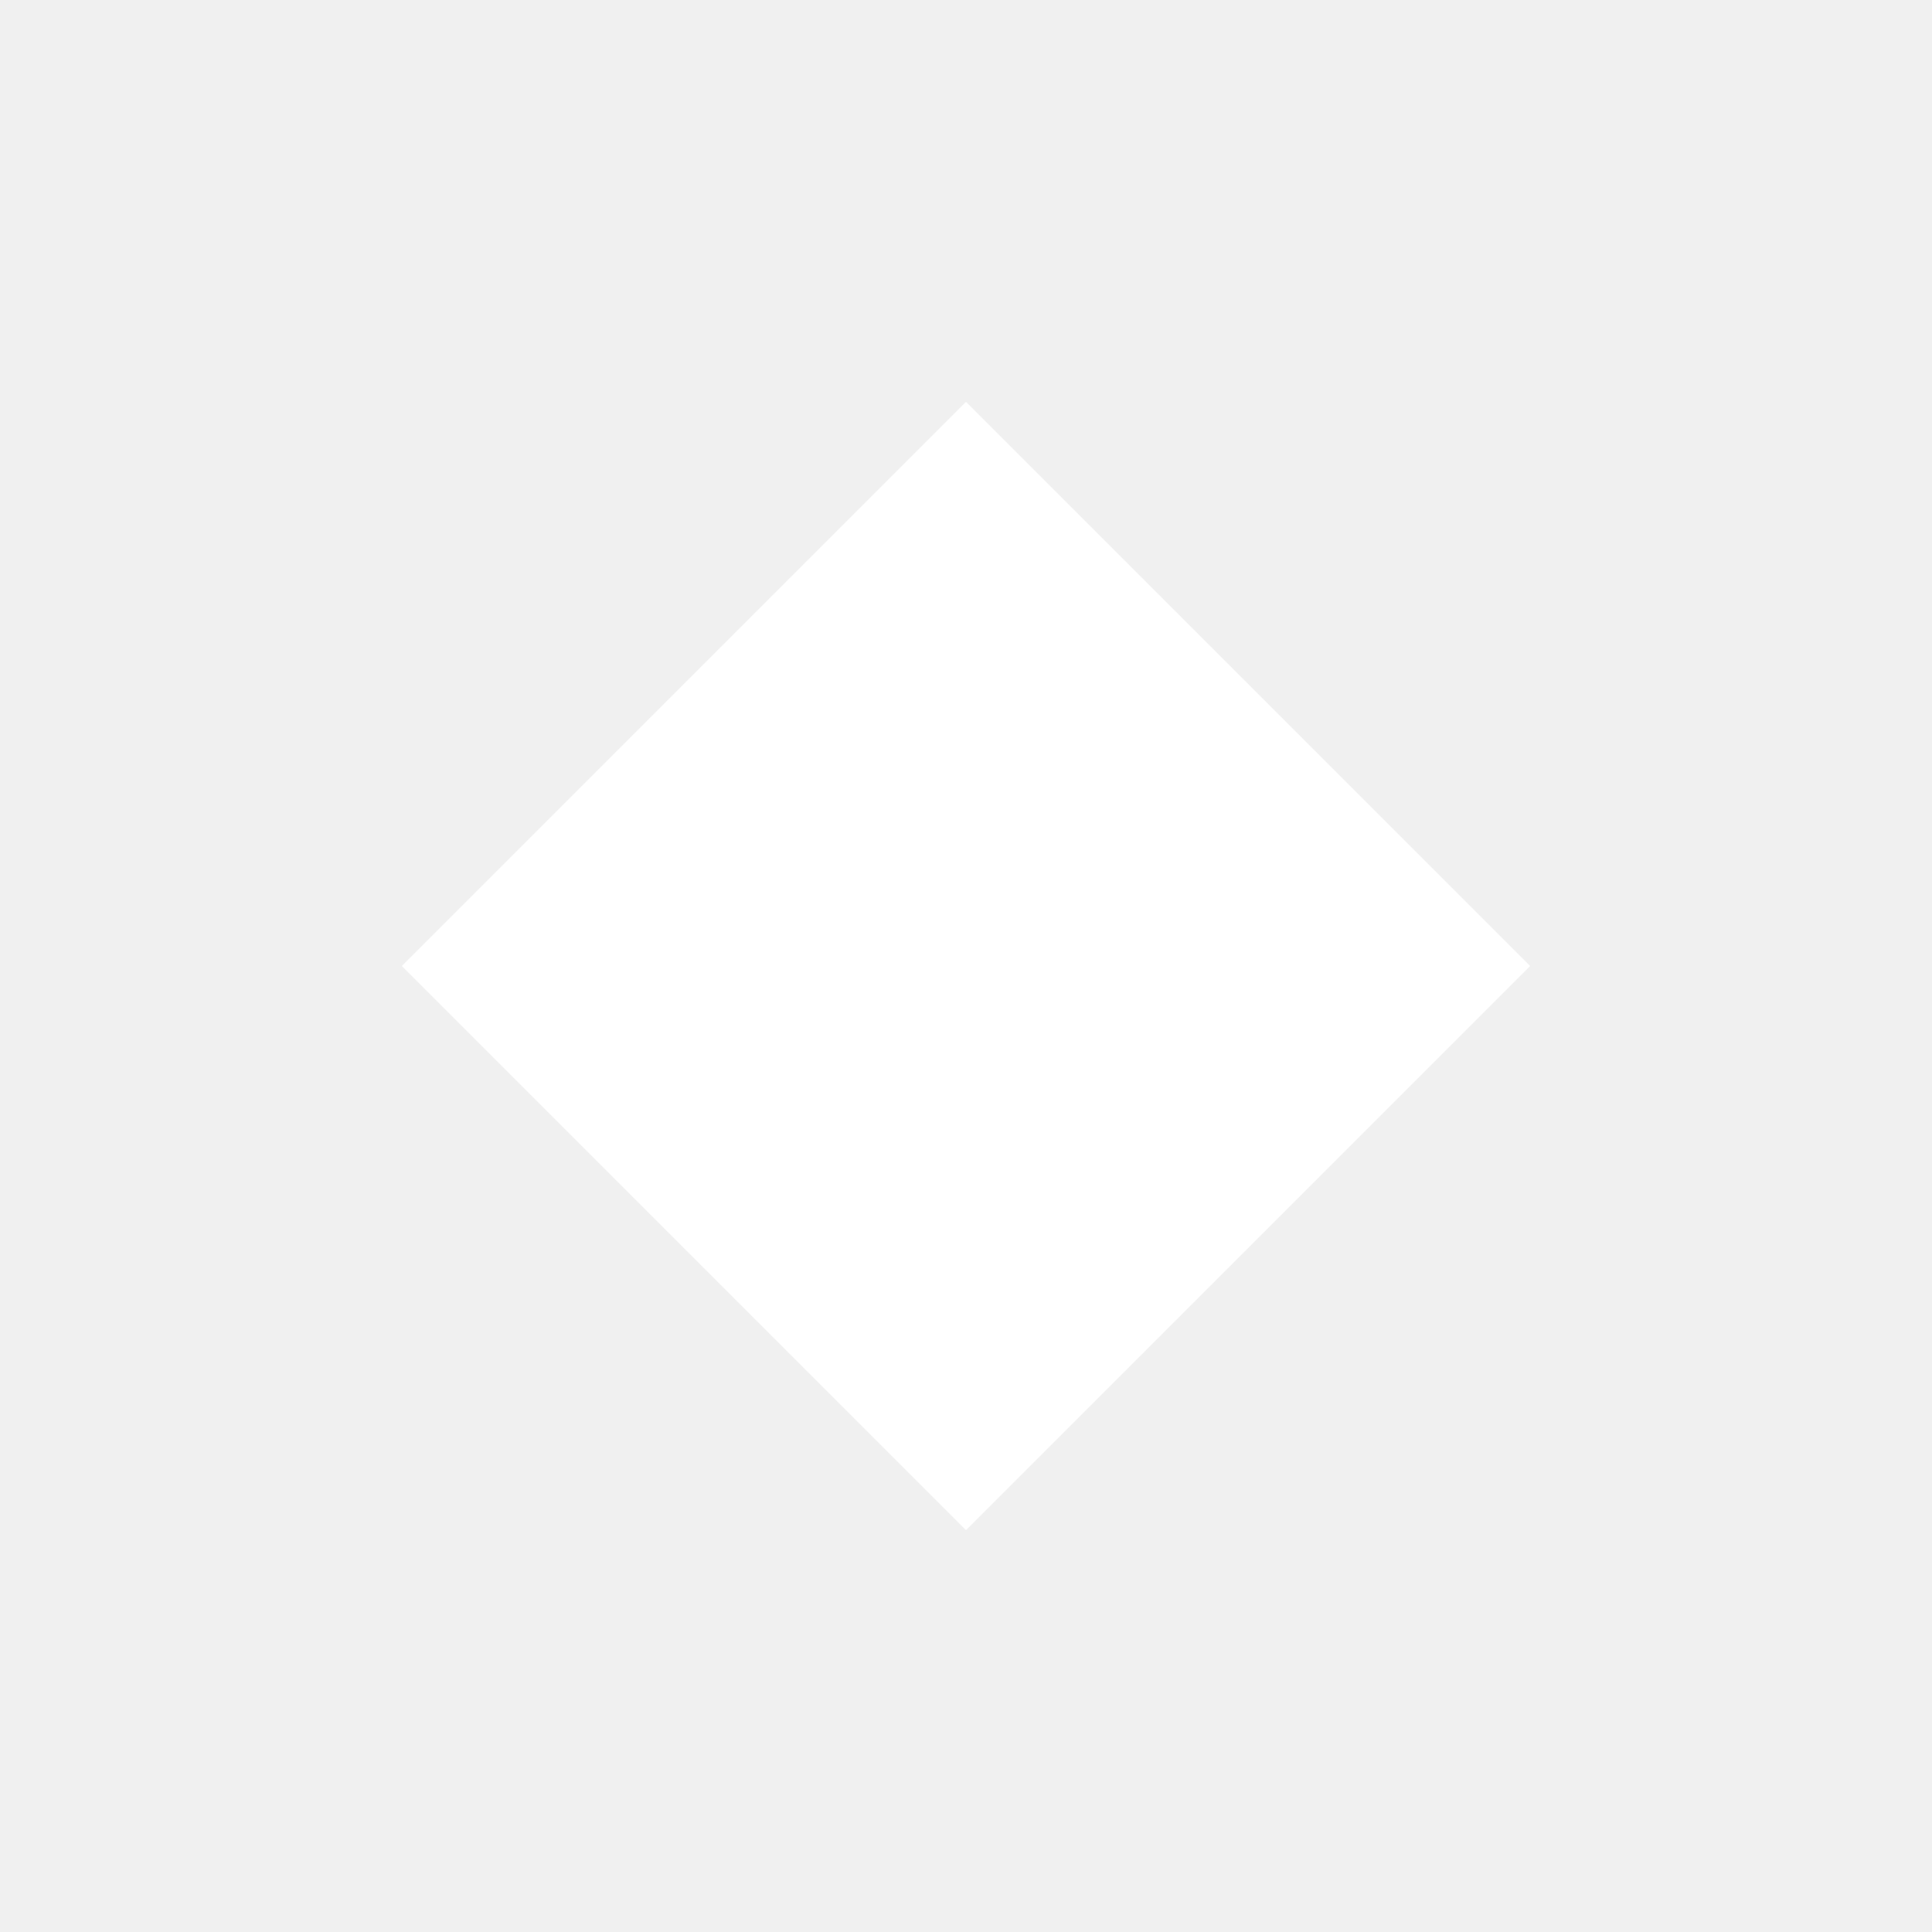
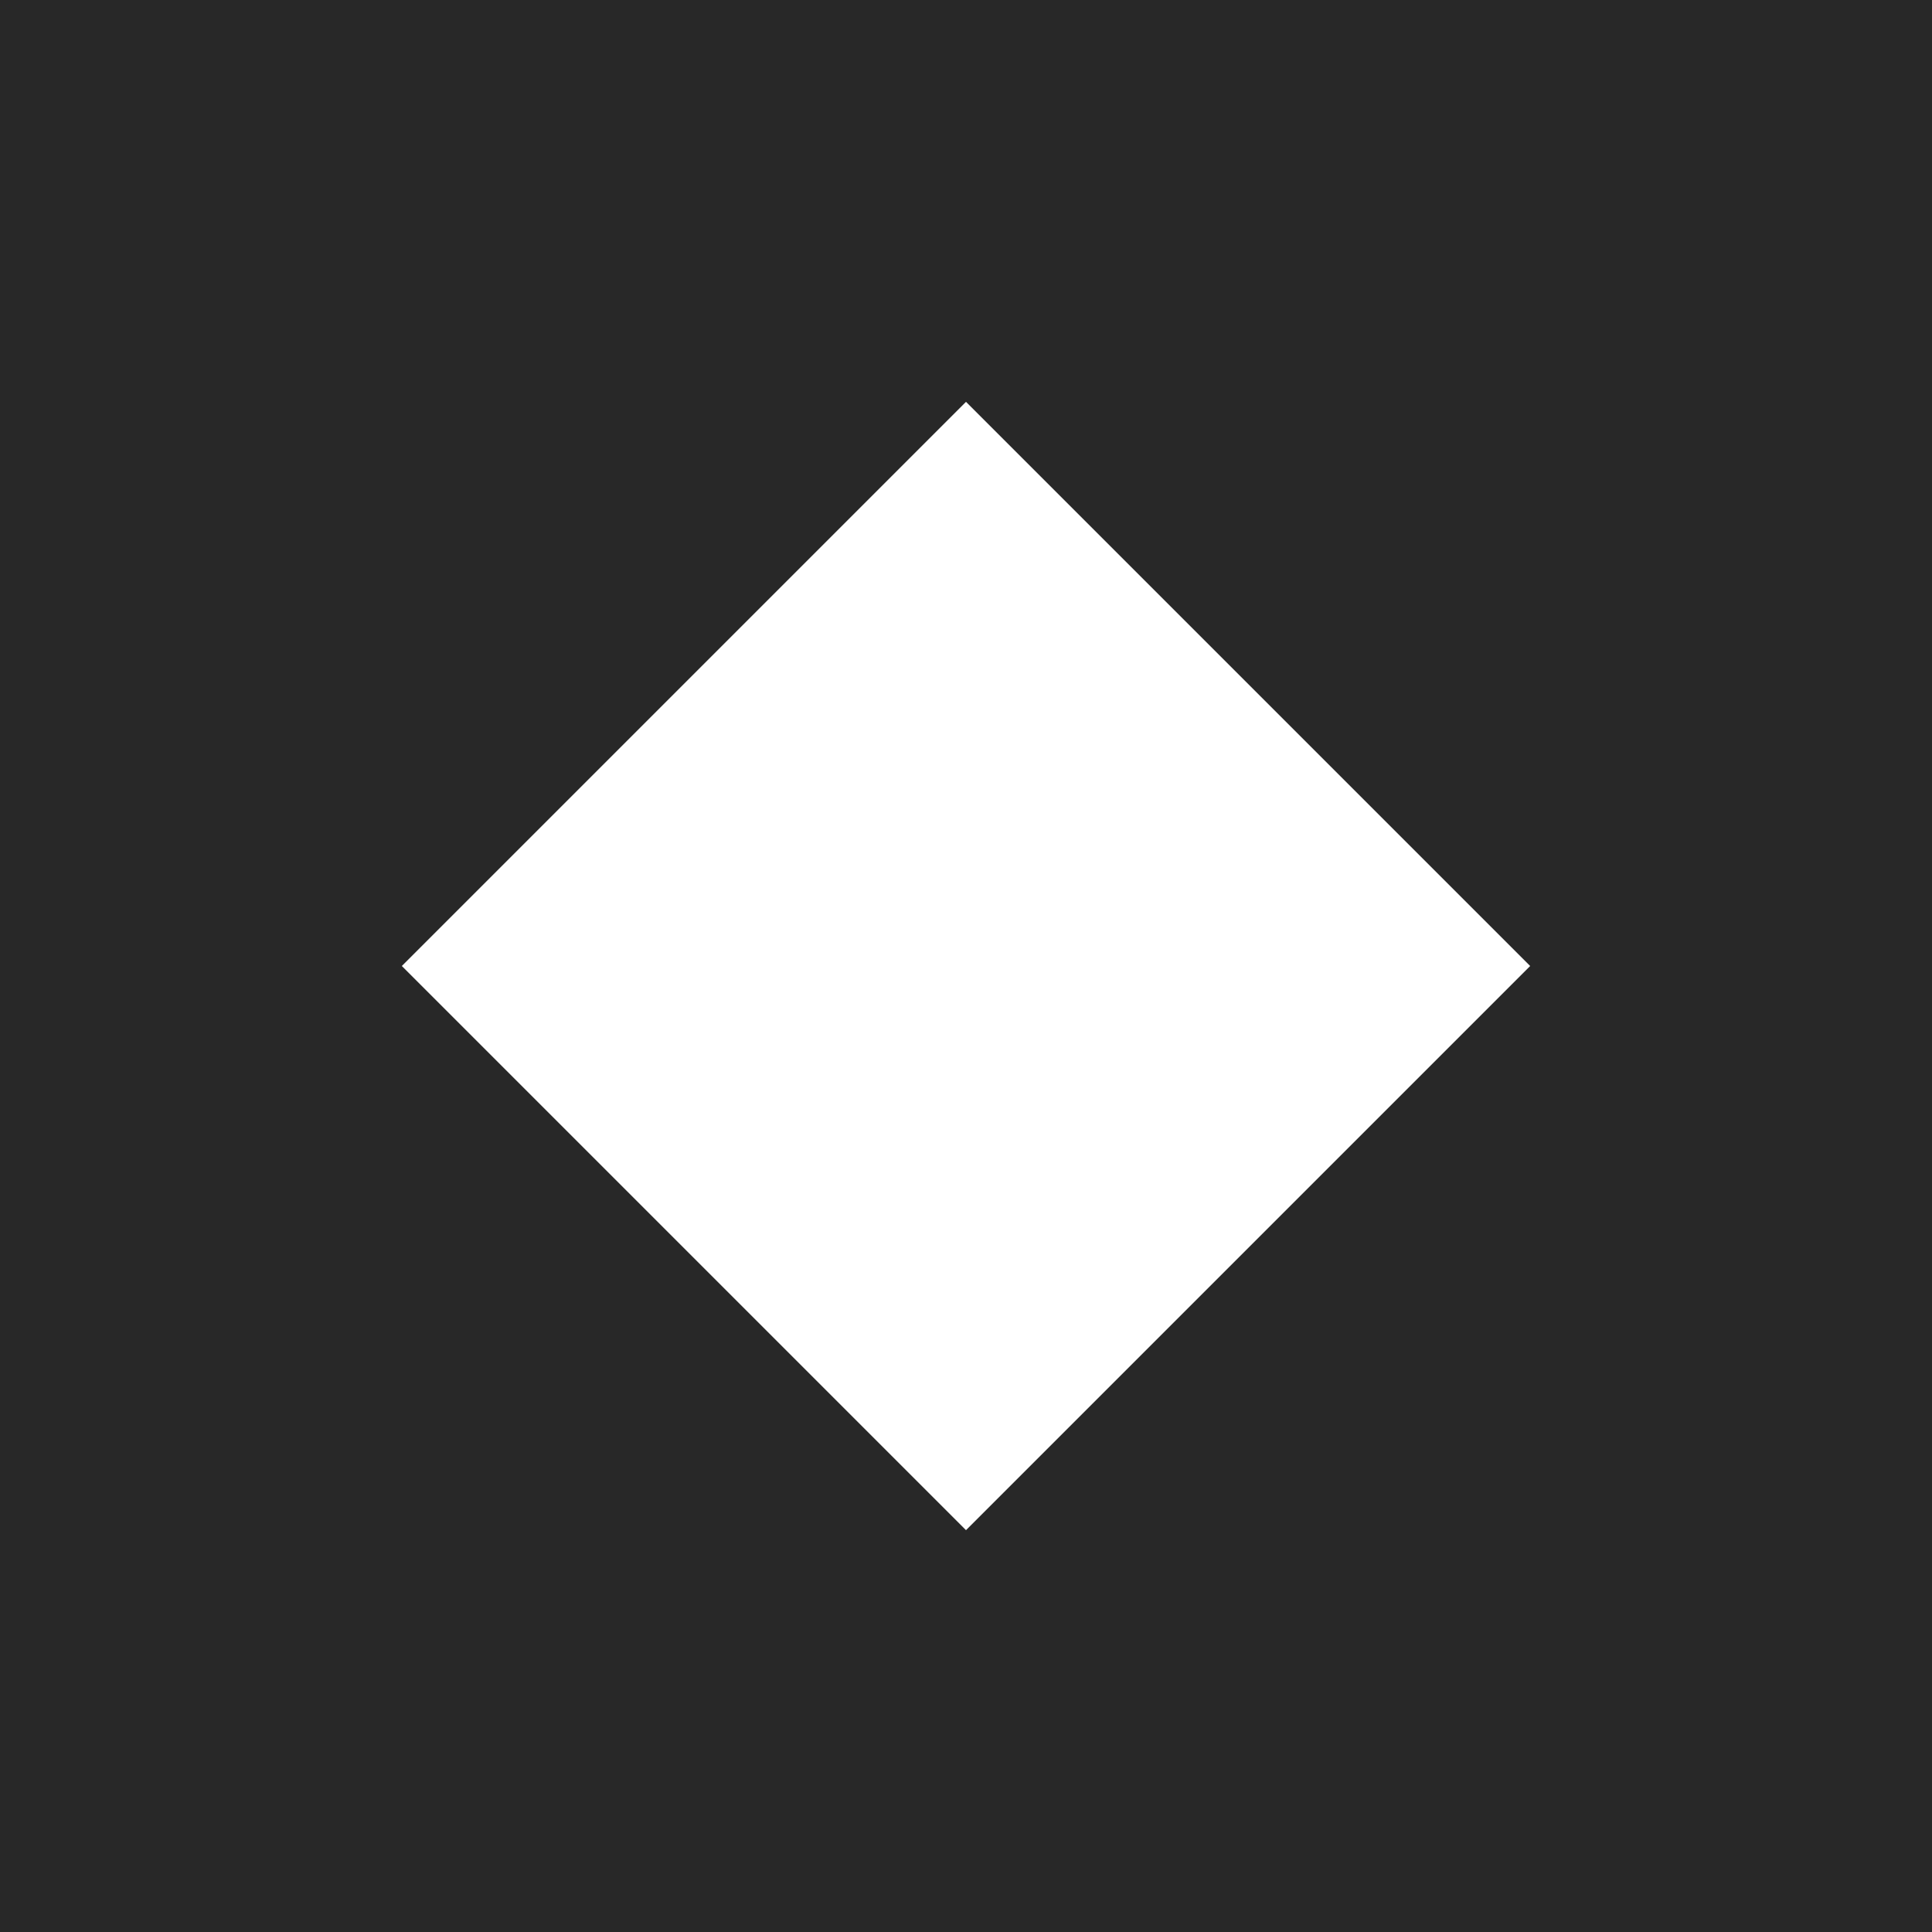
<svg xmlns="http://www.w3.org/2000/svg" version="1.0" width="55" height="55" id="svg2">
  <defs id="defs4" />
+   <rect width="55" height="55" x="0" y="0" id="rect2995" style="fill:#282828;fill-opacity:1;stroke:none" />
  <path d="m 12.5,27.5 15,-15 15,15 -15,15 -15,-15 z" id="path2821" style="fill:#ffffff;fill-opacity:1;stroke:#ffffff;stroke-width:1.5px;stroke-linecap:butt;stroke-linejoin:miter;stroke-opacity:1" />
</svg>
